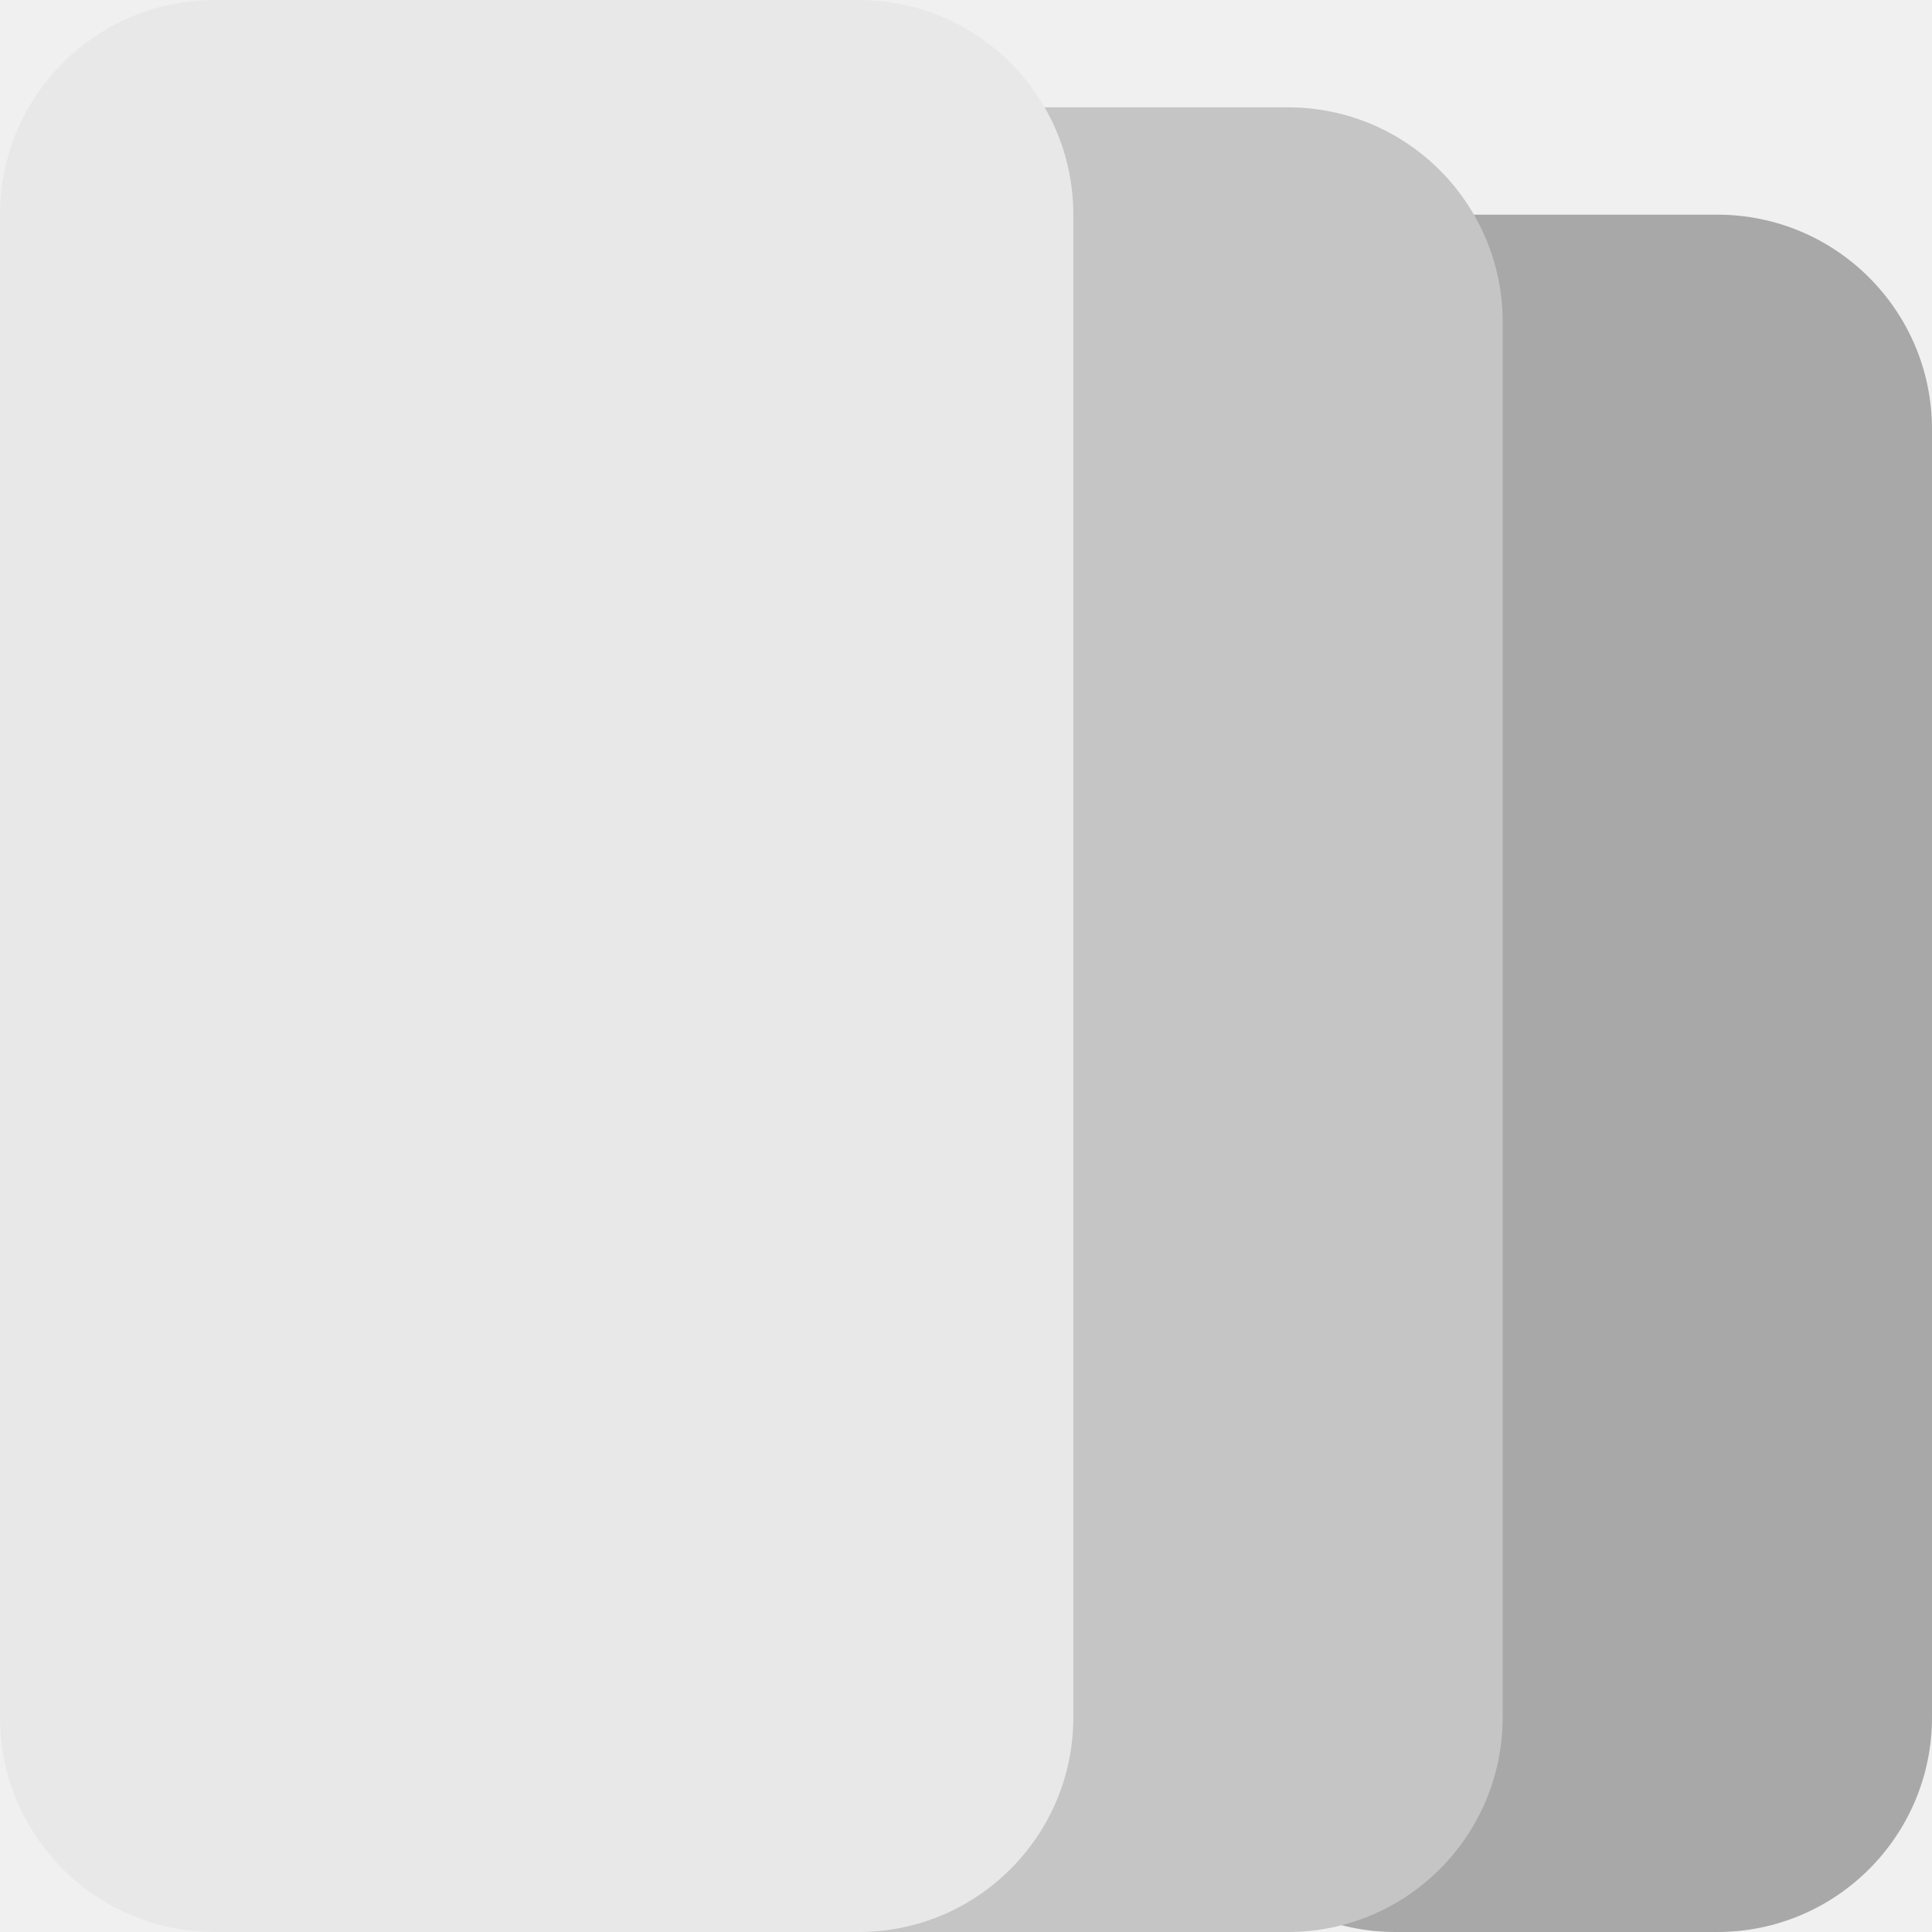
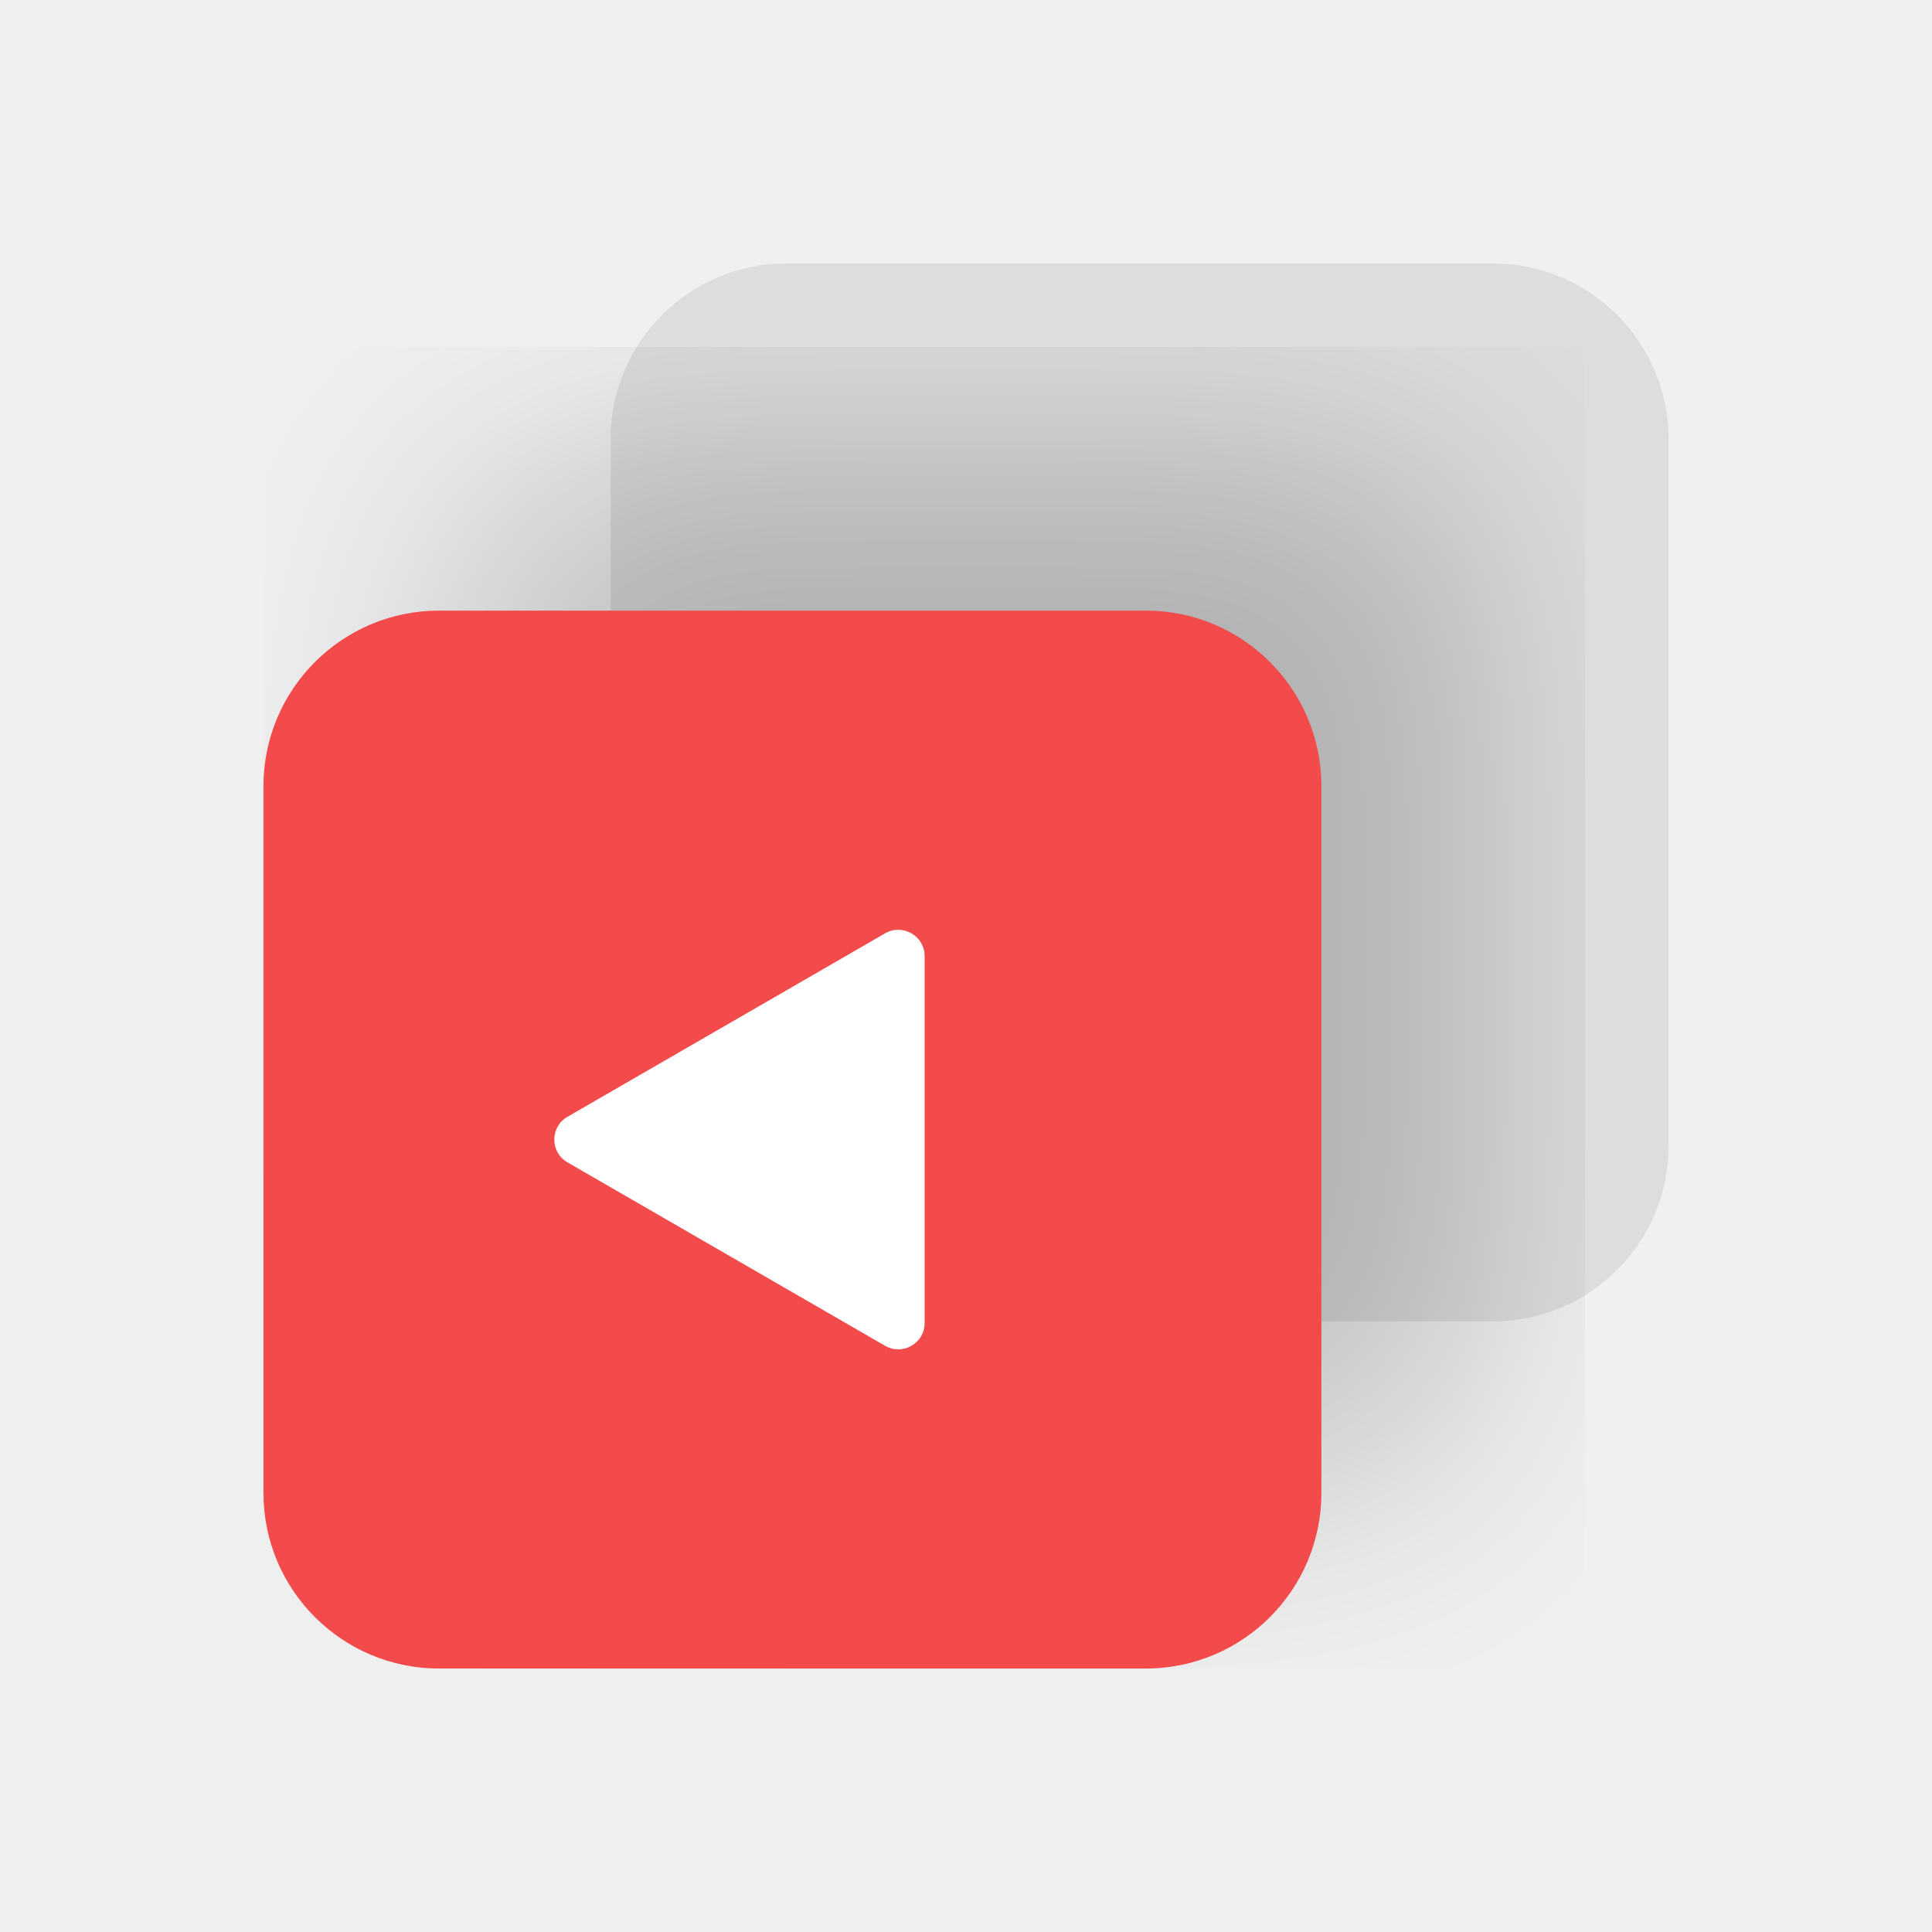
- <svg xmlns="http://www.w3.org/2000/svg" width="18" height="18" viewBox="0 0 18 18" fill="none">
-   <rect x="11" y="2" width="7" height="16" rx="2" fill="#A8A8A8" />
-   <rect x="4" y="1" width="10" height="17" rx="2" fill="#C5C5C5" />
-   <rect width="10" height="18" rx="2" fill="#E8E8E8" />
+ <svg xmlns="http://www.w3.org/2000/svg" width="22" height="22" viewBox="0 0 22 22" fill="none">
+   <rect x="6.953" y="3" width="12.047" height="12.047" rx="2" fill="#DDDDDD" />
+   <g filter="url(#filter0_d)">
+     <rect x="3" y="6.953" width="12.047" height="12.047" rx="2" fill="#F34B4B" />
+   </g>
+   <path d="M6.462 13.236C6.262 13.121 6.262 12.832 6.462 12.717L10.079 10.628C10.279 10.513 10.529 10.657 10.529 10.888L10.529 15.065C10.529 15.296 10.279 15.44 10.079 15.325L6.462 13.236Z" fill="white" />
+   <defs>
+     <filter id="filter0_d" x="3" y="3.953" width="15.047" height="15.047" filterUnits="userSpaceOnUse" color-interpolation-filters="sRGB">
+       <feFlood flood-opacity="0" result="BackgroundImageFix" />
+       <feColorMatrix in="SourceAlpha" type="matrix" values="0 0 0 0 0 0 0 0 0 0 0 0 0 0 0 0 0 0 127 0" />
+       <feMorphology radius="2" operator="erode" in="SourceAlpha" result="effect1_dropShadow" />
+       <feOffset dx="2" dy="-2" />
+       <feGaussianBlur stdDeviation="1.5" />
+       <feColorMatrix type="matrix" values="0 0 0 0 0 0 0 0 0 0 0 0 0 0 0 0 0 0 0.2 0" />
+       <feBlend mode="normal" in2="BackgroundImageFix" result="effect1_dropShadow" />
+       <feBlend mode="normal" in="SourceGraphic" in2="effect1_dropShadow" result="shape" />
+     </filter>
+   </defs>
</svg>
